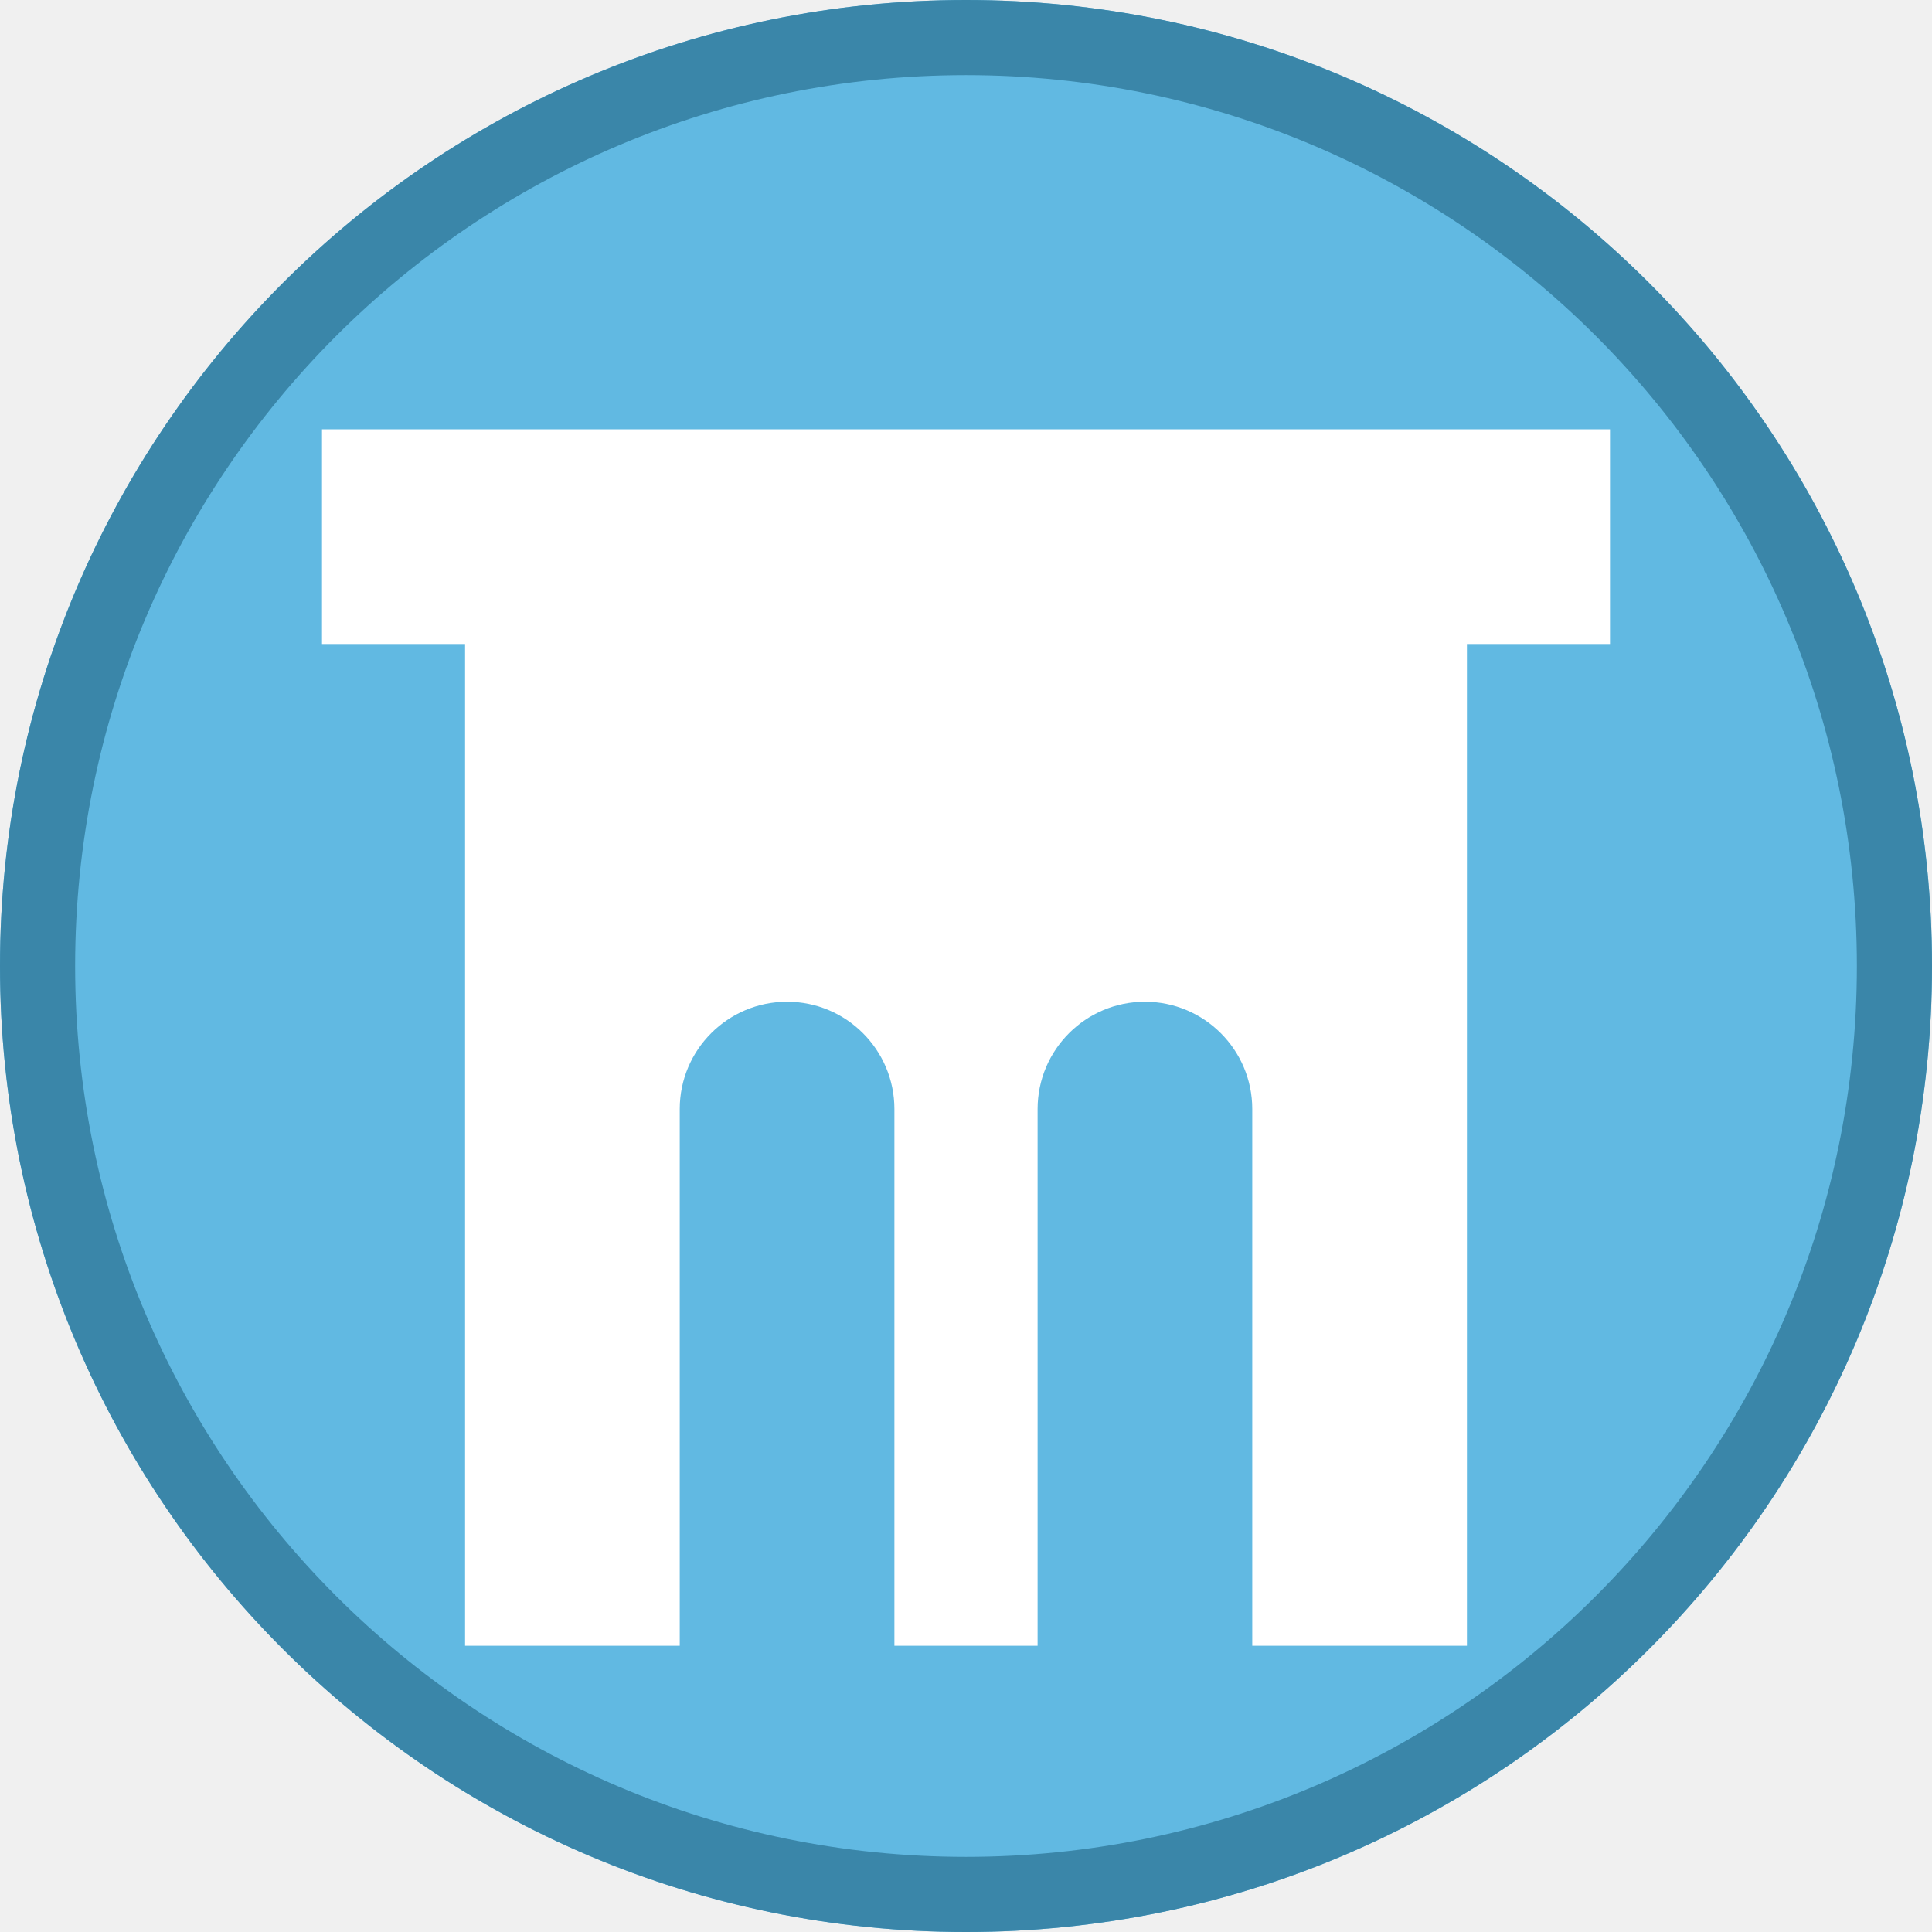
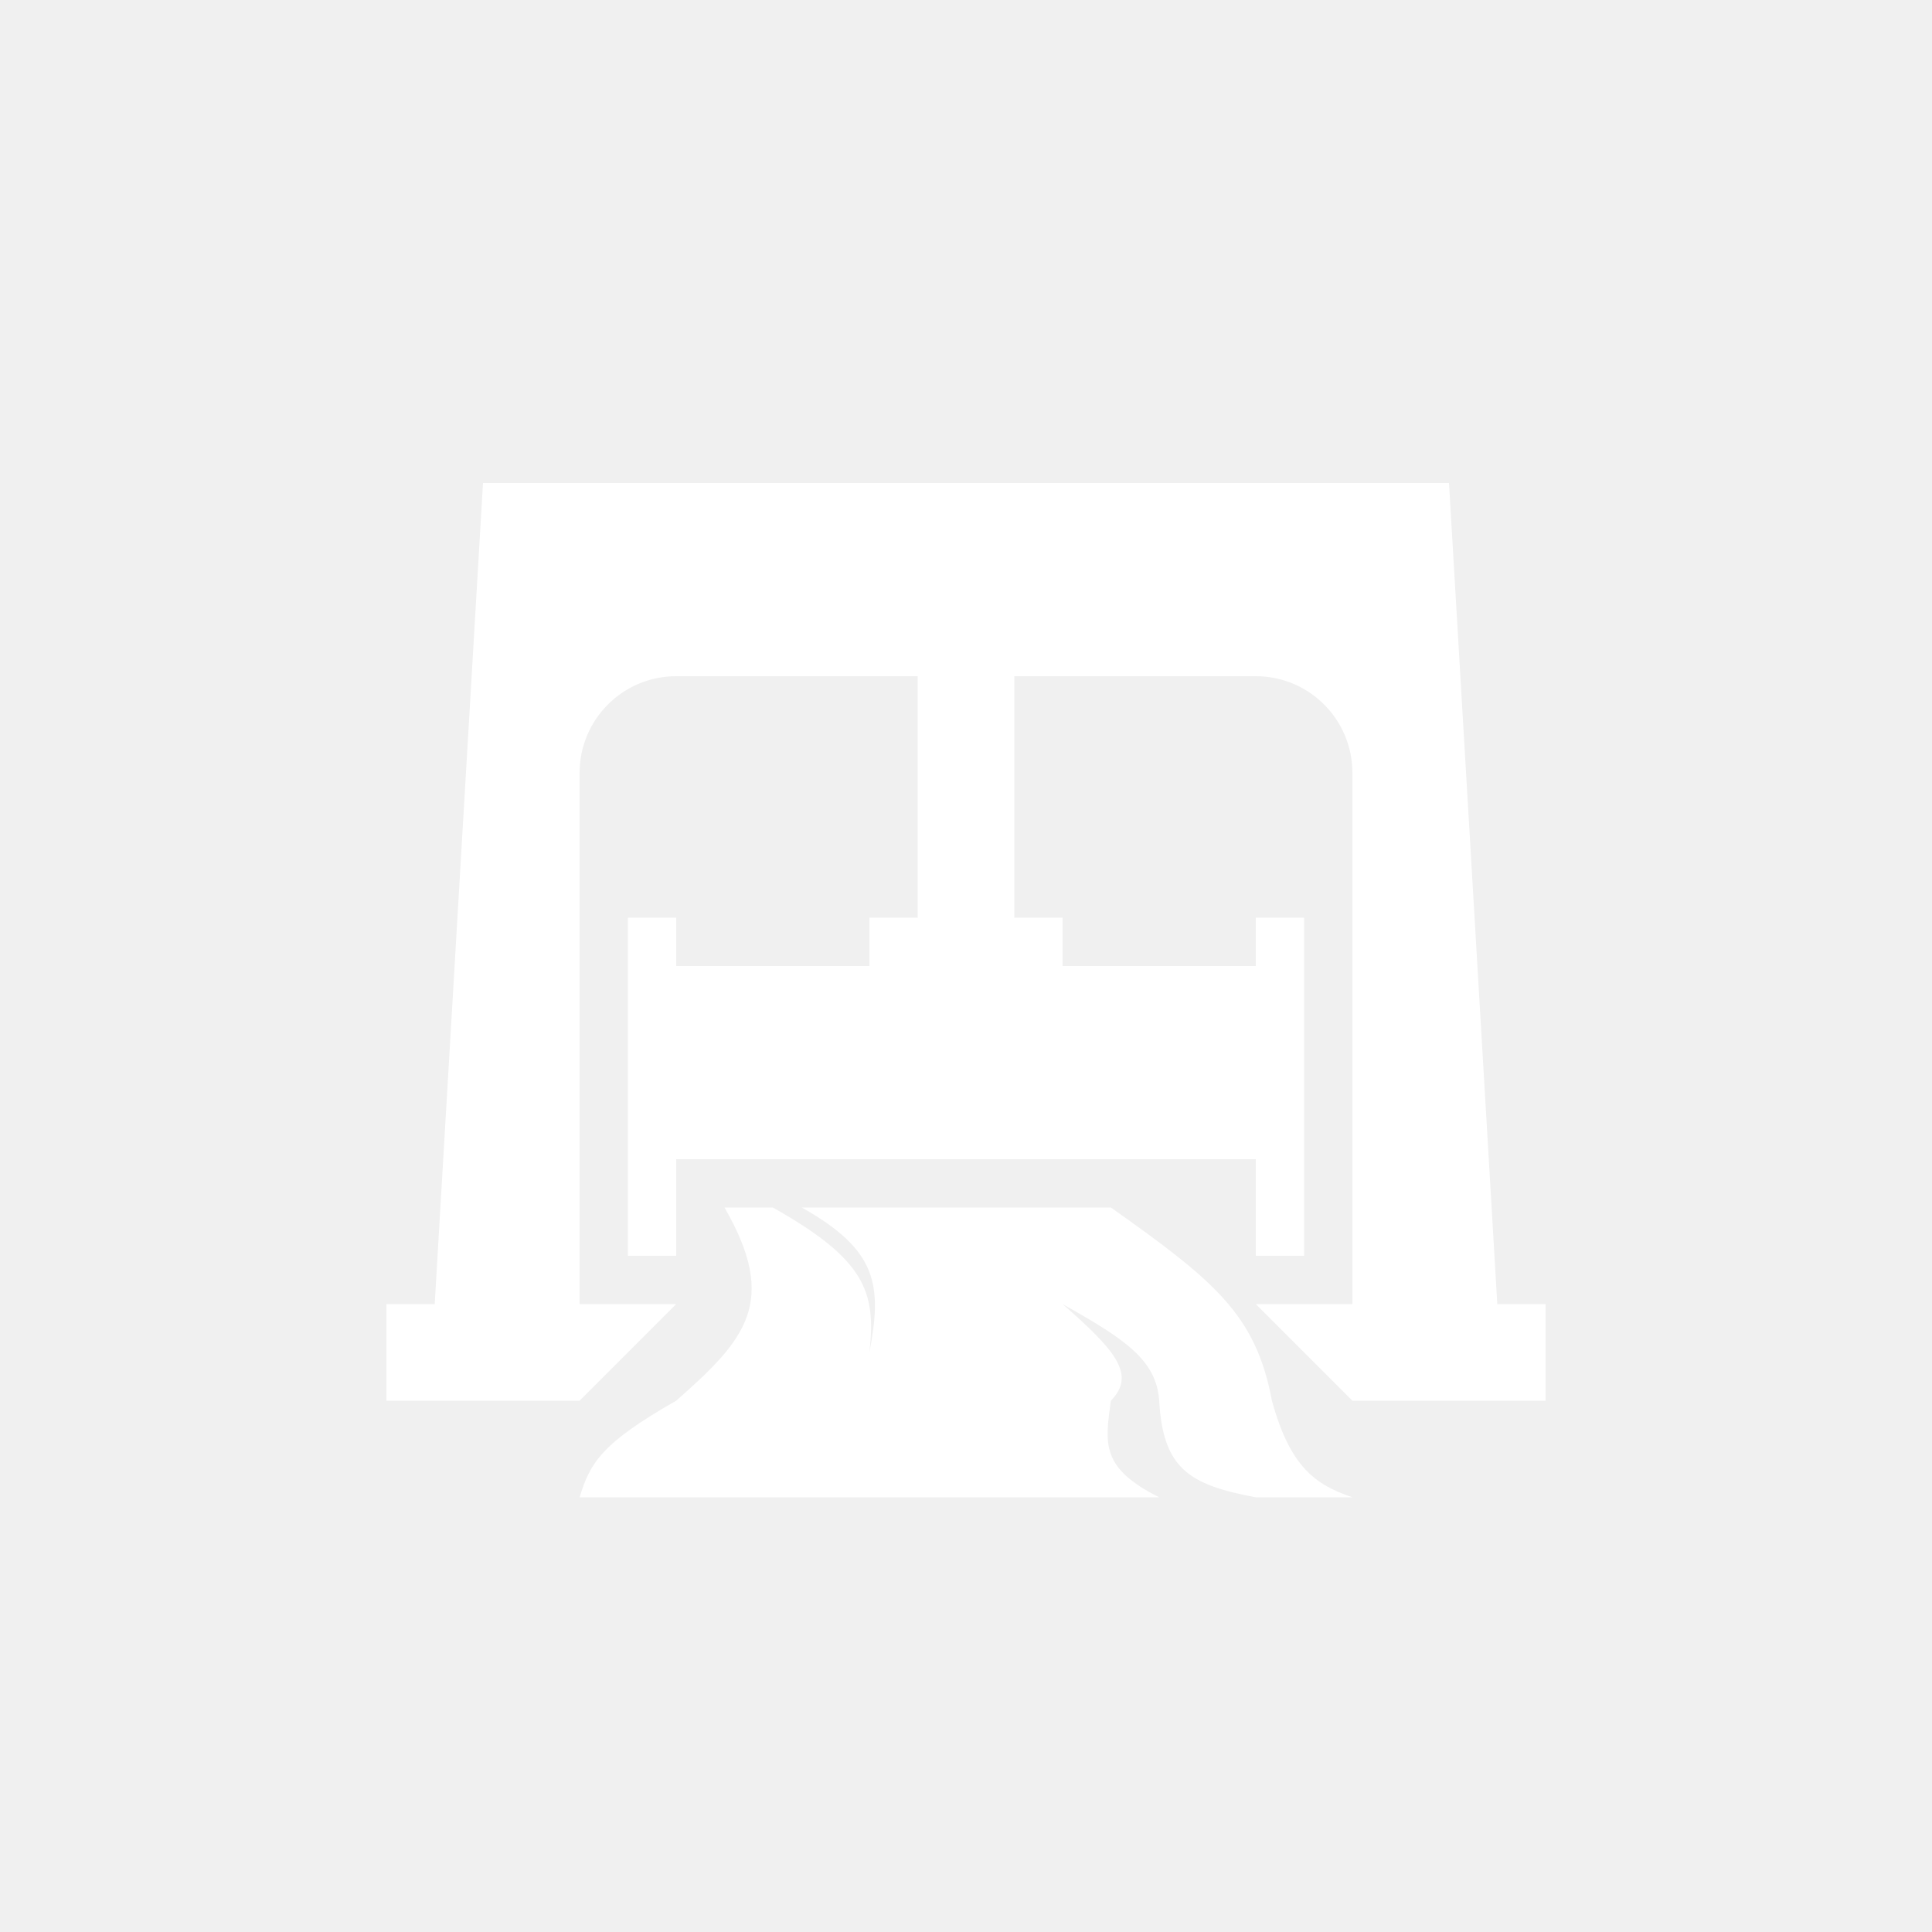
- <svg xmlns="http://www.w3.org/2000/svg" width="18" height="18" viewBox="0 0 18 18" fill="none">
-   <path d="M18 9C18 13.971 13.971 18 9 18C4.029 18 0 13.971 0 9C0 4.029 4.029 0 9 0C13.971 0 18 4.029 18 9Z" fill="#61B9E2" />
-   <path d="M15 6H13.667V15.333H11.667V10.333C11.667 9.781 11.219 9.333 10.667 9.333C10.115 9.333 9.667 9.781 9.667 10.333V15.333H8.333V10.333C8.333 9.781 7.885 9.333 7.333 9.333C6.781 9.333 6.333 9.781 6.333 10.333V15.333H4.333V6H3V4H15V6Z" fill="white" />
-   <path fill-rule="evenodd" clip-rule="evenodd" d="M9 0C13.971 0 18 4.029 18 9C18 13.971 13.971 18 9 18C4.029 18 0 13.971 0 9C0 4.029 4.029 0 9 0ZM9 0.7C4.416 0.7 0.7 4.416 0.7 9C0.7 13.584 4.416 17.3 9 17.3C13.584 17.3 17.3 13.584 17.3 9C17.3 4.416 13.584 0.7 9 0.7Z" fill="#3A86A9" />
+ <svg xmlns="http://www.w3.org/2000/svg" width="20" height="20" viewBox="0 0 20 20" fill="none">
+   <g clip-path="url(#clip0_16851_7039)">
+     <path d="M20 10C20 15.523 15.523 20 10 20C4.477 20 0 15.523 0 10C0 4.477 4.477 0 10 0C15.523 0 20 4.477 20 10Z" fill="param(stroke) #FFFFFF" />
+     <path d="M16 14.5V13.5H15.5L15 5H5L4.5 13.5H4V14.5H6L7 13.5H6V8C6 7.448 6.448 7 7 7H9.5H10.5H13C13.552 7 14 7.448 14 8V13.5H13L14 14.5H16Z" fill-rule="evenodd" clip-rule="evenodd" fill="white" />
+     <path d="M9.5 7V9.5H9V10H7V9.5H6.5V13H7V12H13V13H13.5V9.5H13V10H11V9.5H10.5V7H9.5Z" fill-rule="evenodd" clip-rule="evenodd" fill="white" />
+     <path d="M1 10C1 5.029 5.029 1 10 1C14.97 1 19 5.029 19 10C19 14.97 14.97 19 10 19C5.029 19 1 14.971 1 10ZM15.5 13.5H16V14.5H14L13 13.5H14V8C14 7.448 13.552 7 13 7H10.5V9.5H11V10H13V9.5H13.5V13H13V12H7V13H6.5V9.5H7V10H9V9.5H9.5V7H7C6.448 7 6 7.448 6 8V13.5H7L6 14.5H4V13.5H4.5L5 5H15L15.5 13.5ZM6 15.5C6.108 15.148 6.22 14.944 7 14.5C7.723 13.864 8.062 13.476 7.5 12.5H8C8.952 13.036 9.072 13.367 9 14C9.135 13.296 9.079 12.939 8.3 12.5H11.5C12.59 13.271 13 13.617 13.167 14.5C13.356 15.189 13.618 15.37 14 15.5H13C12.308 15.371 12.039 15.201 12 14.5C11.97 14.079 11.652 13.866 11 13.5C11.553 13.983 11.761 14.232 11.5 14.5C11.438 14.945 11.394 15.196 12 15.5H6Z" fill-rule="evenodd" clip-rule="evenodd" fill="param(fill) #348C35" />
+     <path d="M7 14.5C6.22 14.944 6.108 15.148 6 15.5H12C11.394 15.196 11.438 14.945 11.5 14.5C11.761 14.232 11.553 13.983 11 13.5C11.652 13.866 11.97 14.079 12 14.5C12.039 15.201 12.308 15.371 13 15.5H14C13.618 15.37 13.356 15.189 13.167 14.5C13 13.617 12.59 13.271 11.5 12.5H8.3C9.079 12.939 9.135 13.296 9 14C9.072 13.367 8.952 13.036 8 12.5H7.5C8.062 13.476 7.723 13.864 7 14.5Z" fill-rule="evenodd" clip-rule="evenodd" fill="white" />
+   </g>
+   <defs>
+     <clipPath id="clip0_16851_7039">
+       <rect width="20" height="20" fill="white" />
+     </clipPath>
+   </defs>
</svg>
